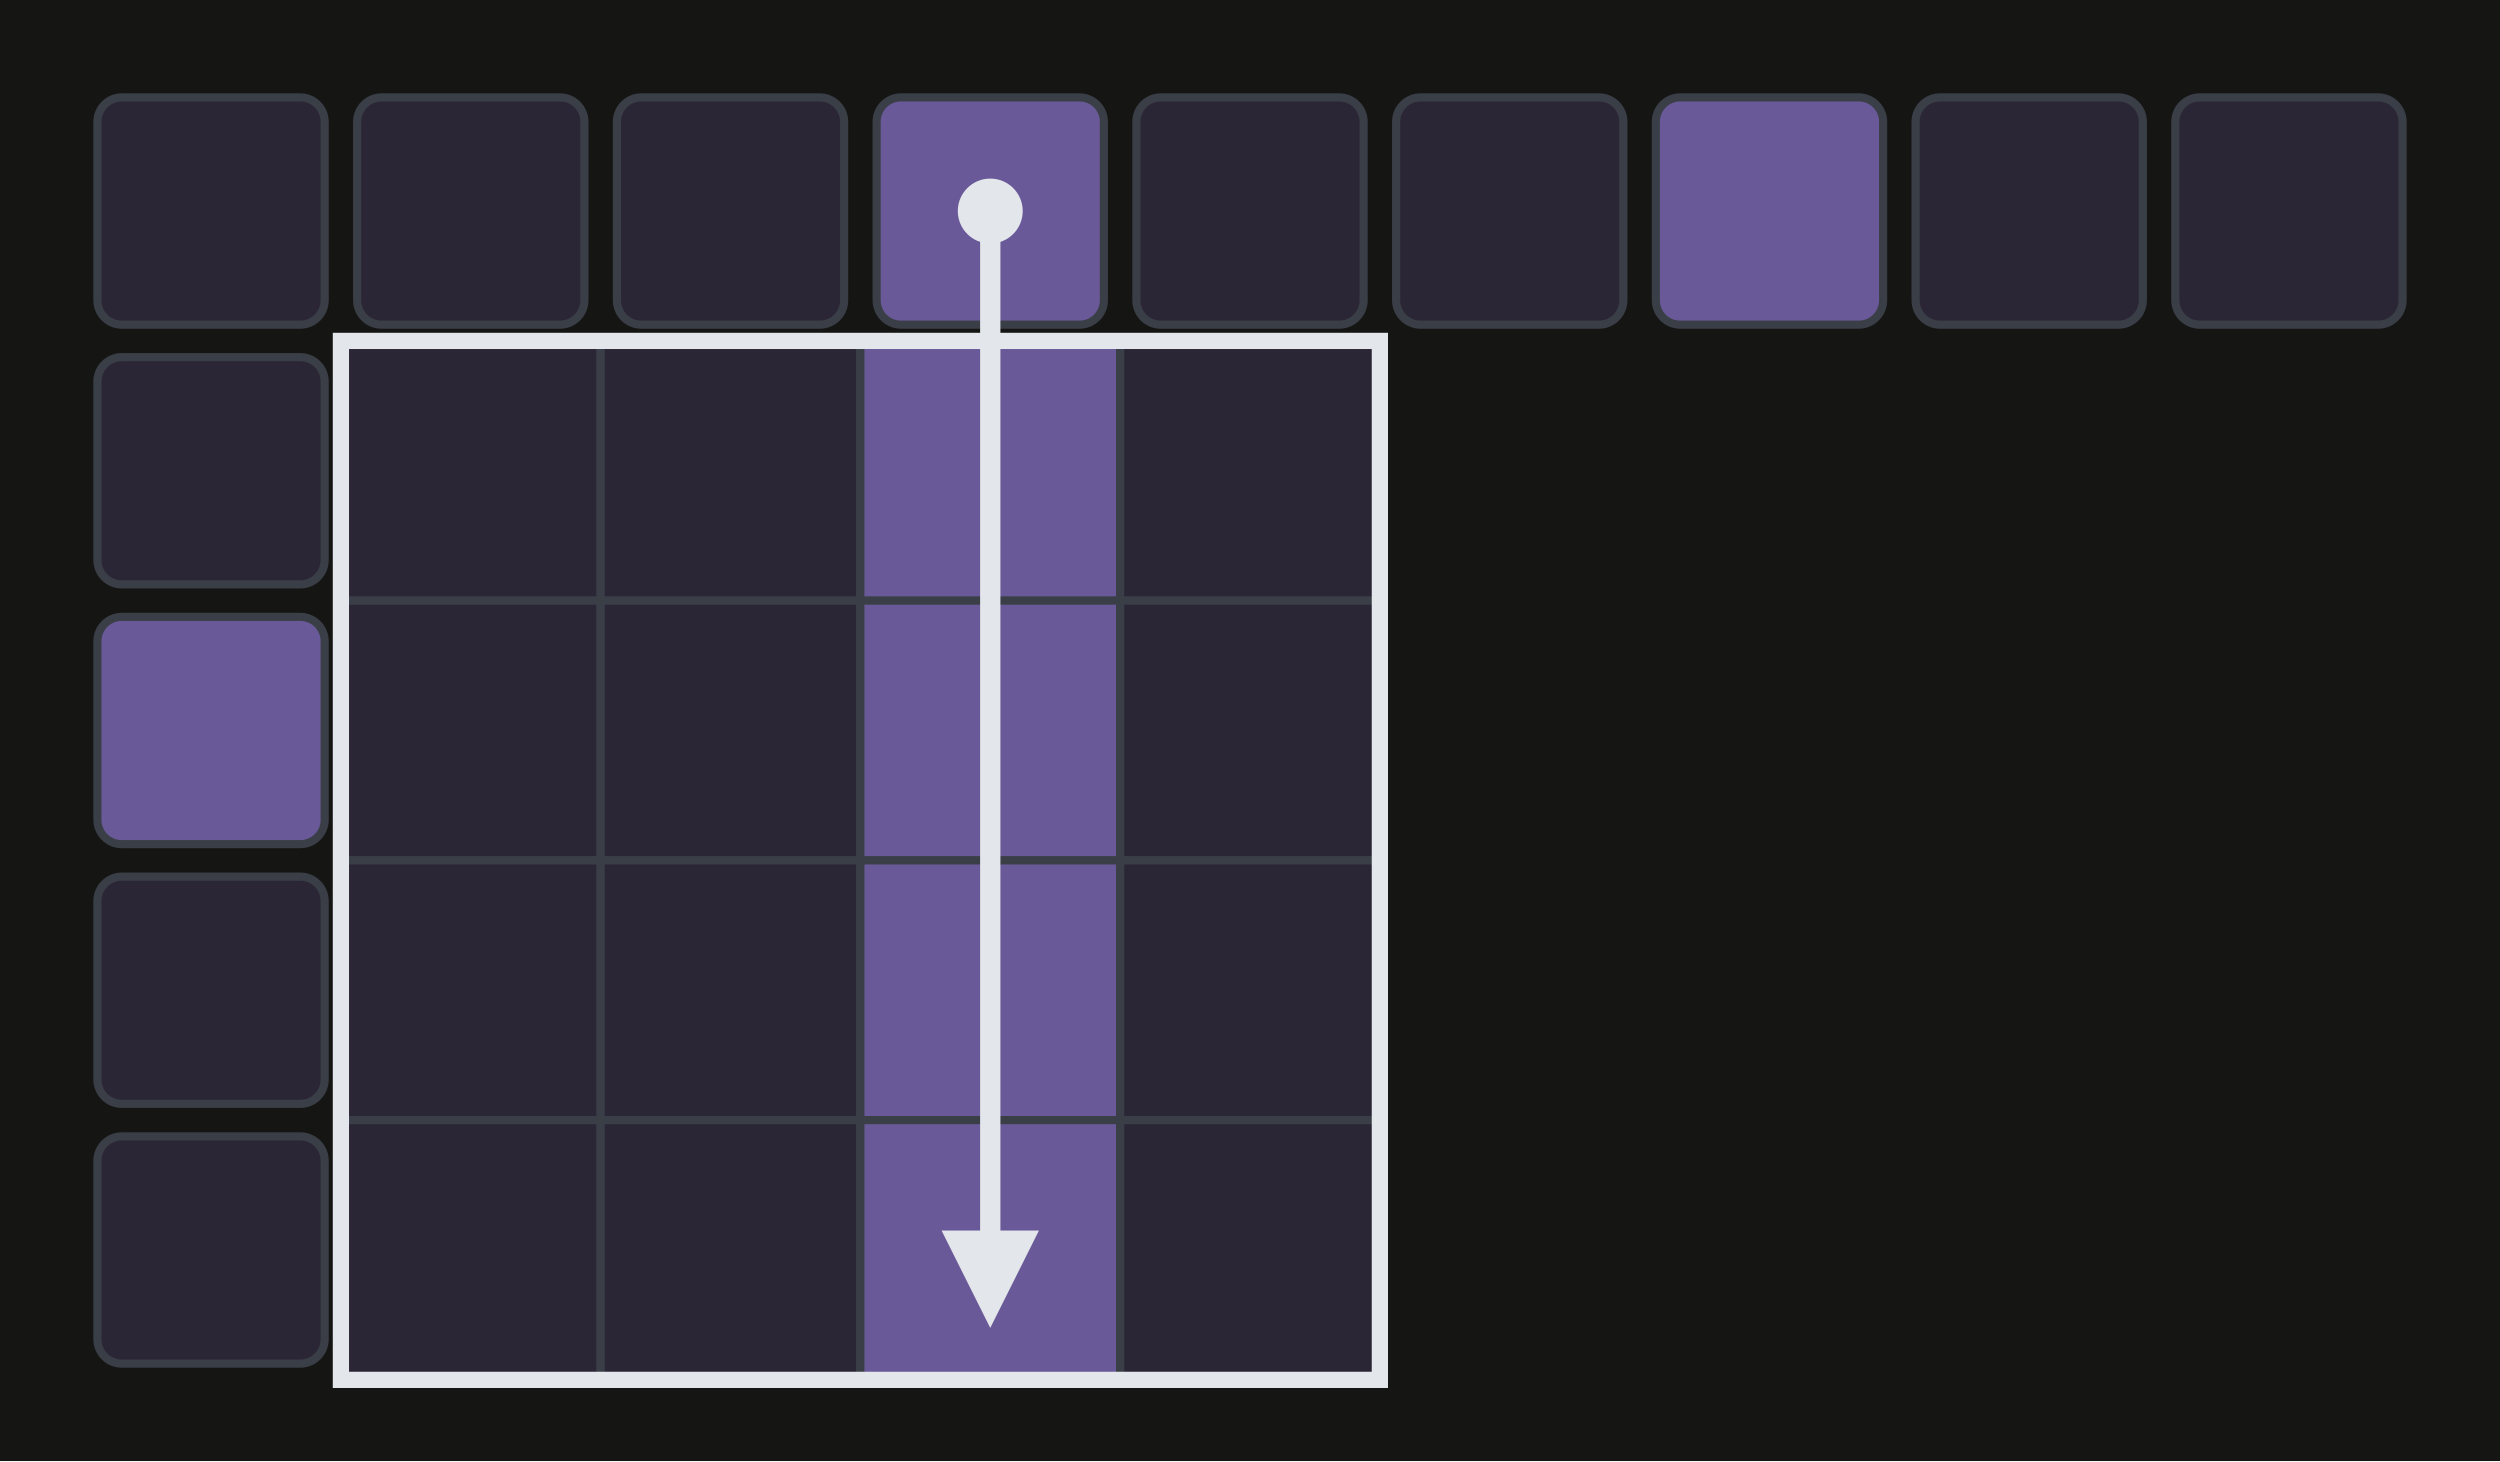
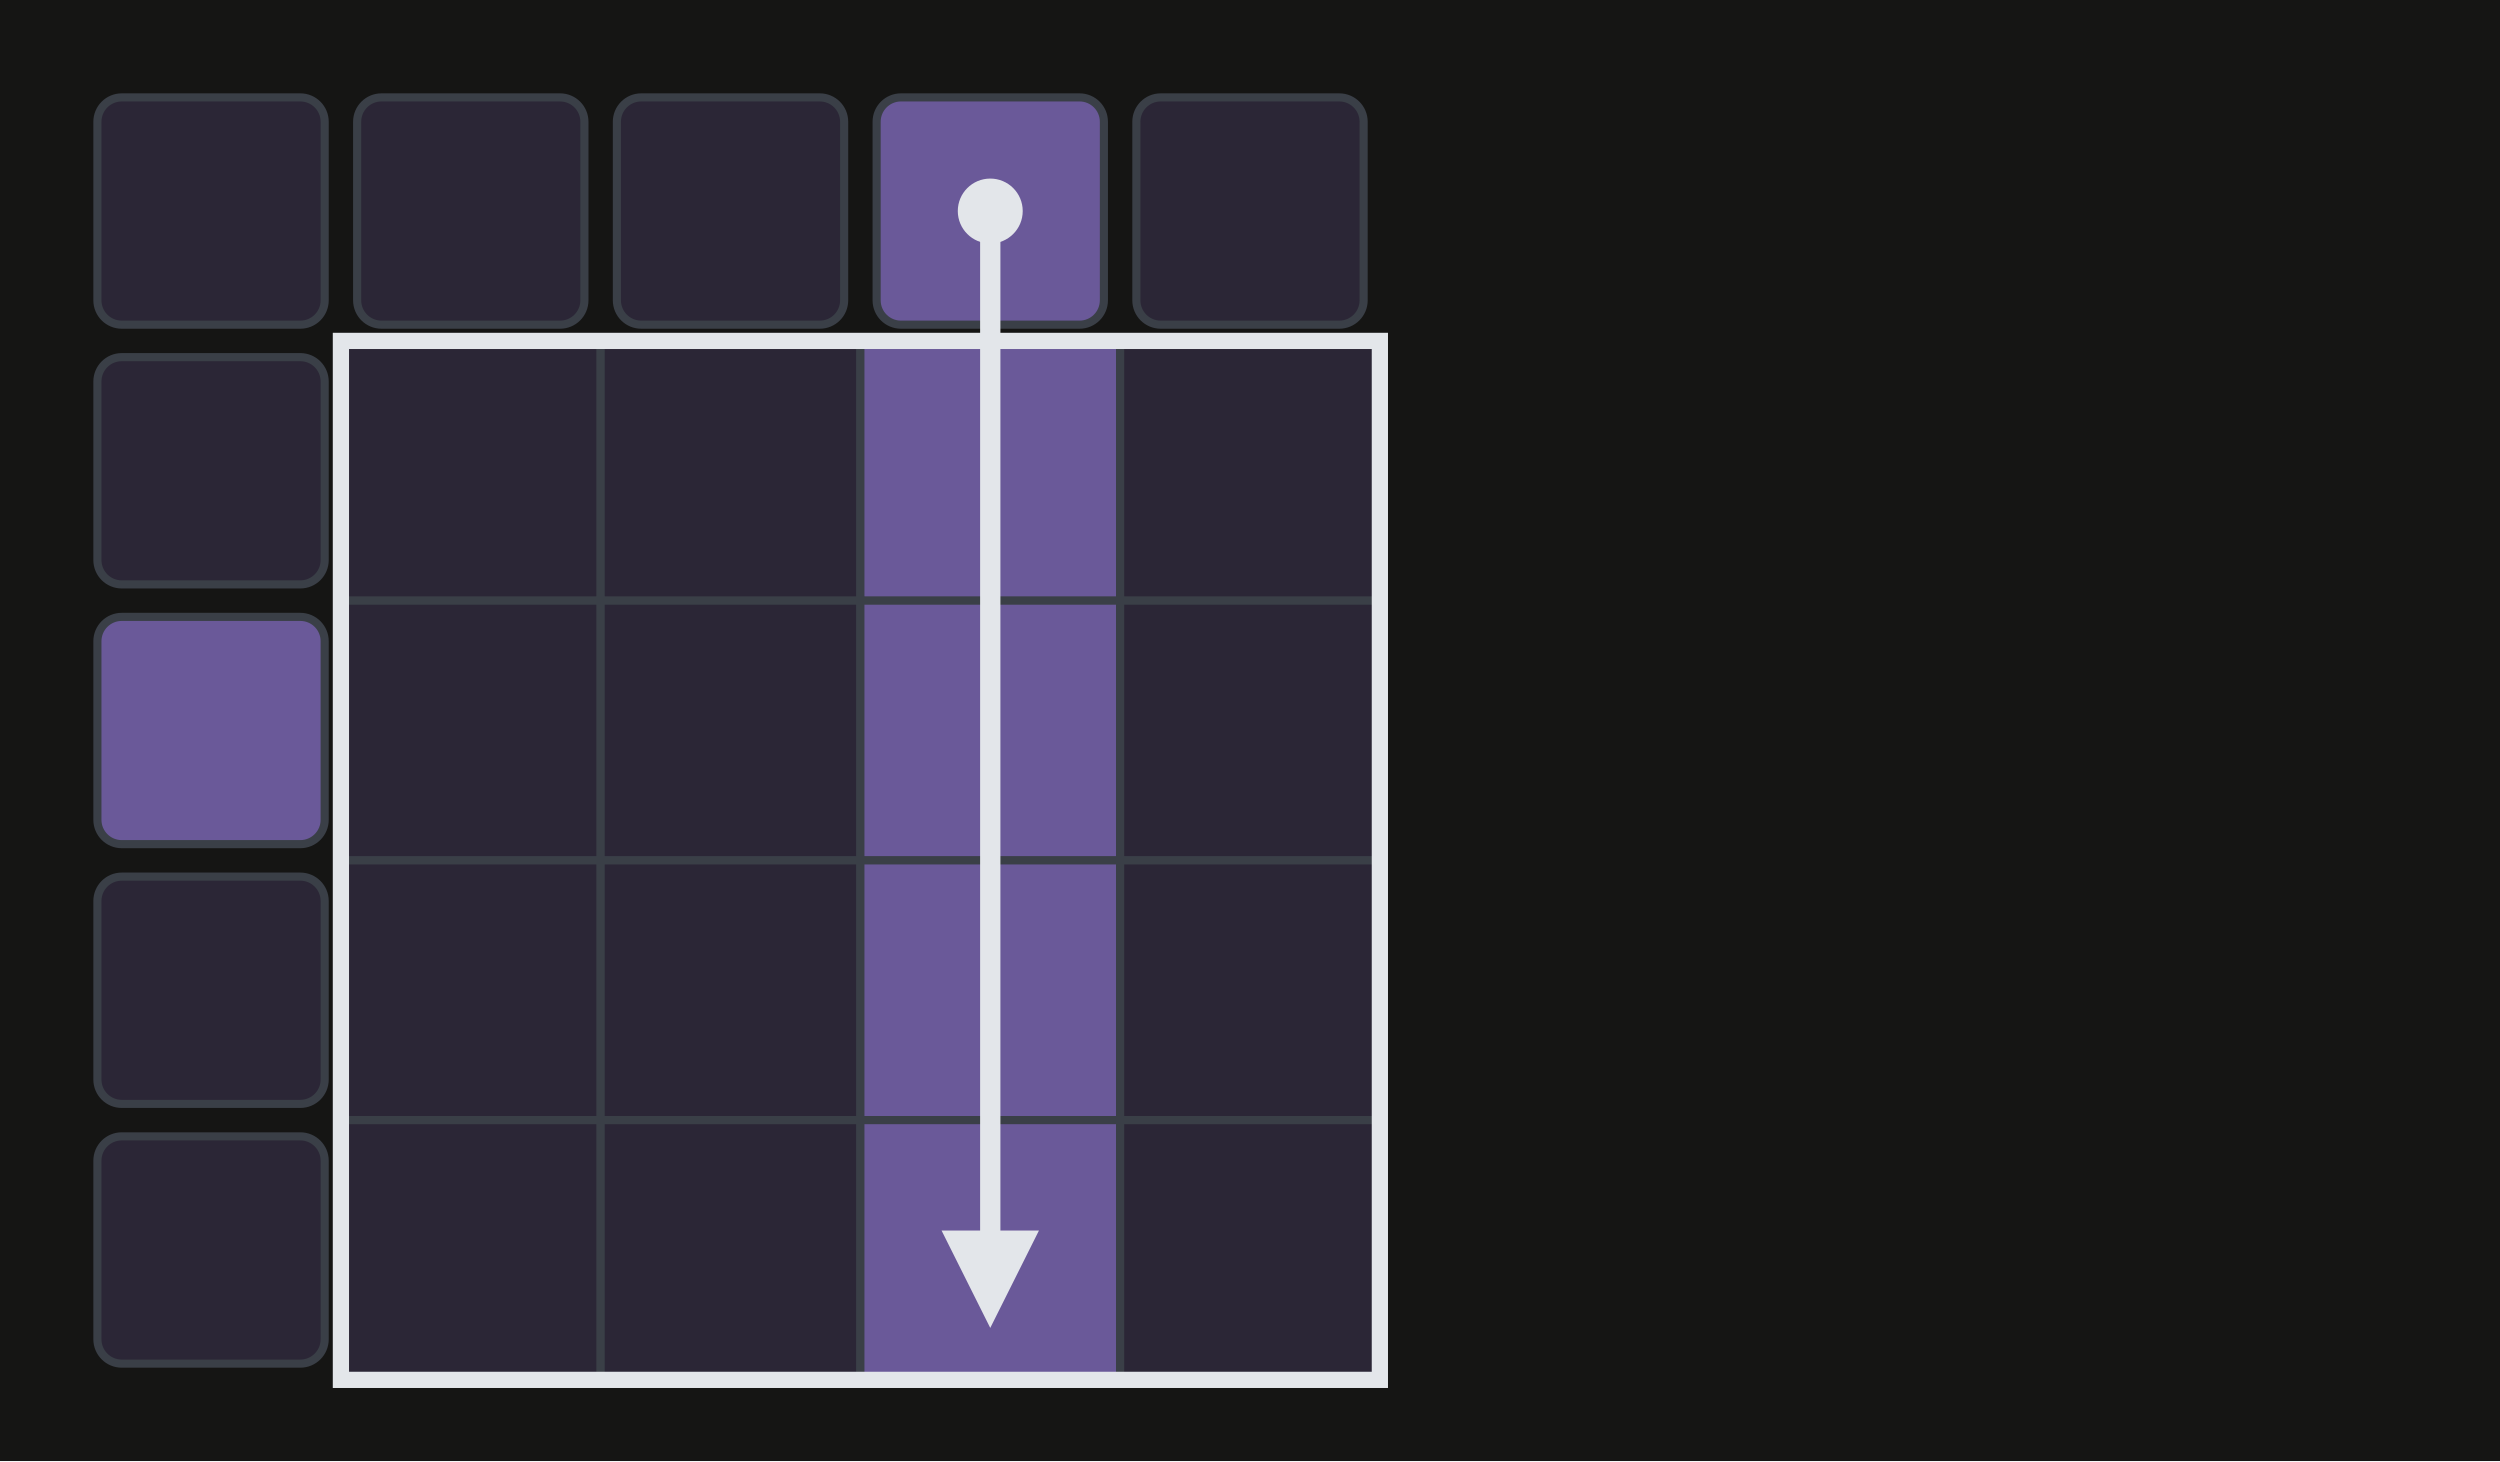
<svg xmlns="http://www.w3.org/2000/svg" viewBox="0 0 308 180" width="308" height="180">
  <rect width="308" height="180" fill="#151514" />
  <rect x="12" y="12" width="28" height="28" rx="3" fill="#151514" />
  <rect x="12" y="12" width="28" height="28" rx="3" fill="#a78bfa" fill-opacity="0.15" stroke="#3a3f47" stroke-width="1" />
  <rect x="44" y="12" width="28" height="28" rx="3" fill="#151514" />
  <rect x="44" y="12" width="28" height="28" rx="3" fill="#a78bfa" fill-opacity="0.15" stroke="#3a3f47" stroke-width="1" />
  <rect x="76" y="12" width="28" height="28" rx="3" fill="#151514" />
  <rect x="76" y="12" width="28" height="28" rx="3" fill="#a78bfa" fill-opacity="0.15" stroke="#3a3f47" stroke-width="1" />
  <rect x="108" y="12" width="28" height="28" rx="3" fill="#151514" />
  <rect x="108" y="12" width="28" height="28" rx="3" fill="#a78bfa" fill-opacity="0.58" stroke="#3a3f47" stroke-width="1" />
  <rect x="140" y="12" width="28" height="28" rx="3" fill="#151514" />
  <rect x="140" y="12" width="28" height="28" rx="3" fill="#a78bfa" fill-opacity="0.15" stroke="#3a3f47" stroke-width="1" />
-   <rect x="172" y="12" width="28" height="28" rx="3" fill="#151514" />
-   <rect x="172" y="12" width="28" height="28" rx="3" fill="#a78bfa" fill-opacity="0.15" stroke="#3a3f47" stroke-width="1" />
-   <rect x="204" y="12" width="28" height="28" rx="3" fill="#151514" />
-   <rect x="204" y="12" width="28" height="28" rx="3" fill="#a78bfa" fill-opacity="0.58" stroke="#3a3f47" stroke-width="1" />
-   <rect x="236" y="12" width="28" height="28" rx="3" fill="#151514" />
-   <rect x="236" y="12" width="28" height="28" rx="3" fill="#a78bfa" fill-opacity="0.15" stroke="#3a3f47" stroke-width="1" />
-   <rect x="268" y="12" width="28" height="28" rx="3" fill="#151514" />
-   <rect x="268" y="12" width="28" height="28" rx="3" fill="#a78bfa" fill-opacity="0.15" stroke="#3a3f47" stroke-width="1" />
  <rect x="12" y="44" width="28" height="28" rx="3" fill="#151514" />
  <rect x="12" y="44" width="28" height="28" rx="3" fill="#a78bfa" fill-opacity="0.15" stroke="#3a3f47" stroke-width="1" />
  <rect x="12" y="76" width="28" height="28" rx="3" fill="#151514" />
  <rect x="12" y="76" width="28" height="28" rx="3" fill="#a78bfa" fill-opacity="0.58" stroke="#3a3f47" stroke-width="1" />
  <rect x="12" y="108" width="28" height="28" rx="3" fill="#151514" />
  <rect x="12" y="108" width="28" height="28" rx="3" fill="#a78bfa" fill-opacity="0.15" stroke="#3a3f47" stroke-width="1" />
  <rect x="12" y="140" width="28" height="28" rx="3" fill="#151514" />
  <rect x="12" y="140" width="28" height="28" rx="3" fill="#a78bfa" fill-opacity="0.15" stroke="#3a3f47" stroke-width="1" />
  <rect x="42" y="42" width="32" height="32" rx="0" fill="#151514" />
  <rect x="42" y="42" width="32" height="32" rx="0" fill="#a78bfa" fill-opacity="0.15" stroke="#3a3f47" stroke-width="1" />
  <rect x="74" y="42" width="32" height="32" rx="0" fill="#151514" />
  <rect x="74" y="42" width="32" height="32" rx="0" fill="#a78bfa" fill-opacity="0.15" stroke="#3a3f47" stroke-width="1" />
  <rect x="106" y="42" width="32" height="32" rx="0" fill="#151514" />
  <rect x="106" y="42" width="32" height="32" rx="0" fill="#a78bfa" fill-opacity="0.58" stroke="#3a3f47" stroke-width="1" />
  <rect x="138" y="42" width="32" height="32" rx="0" fill="#151514" />
  <rect x="138" y="42" width="32" height="32" rx="0" fill="#a78bfa" fill-opacity="0.15" stroke="#3a3f47" stroke-width="1" />
  <rect x="42" y="74" width="32" height="32" rx="0" fill="#151514" />
  <rect x="42" y="74" width="32" height="32" rx="0" fill="#a78bfa" fill-opacity="0.15" stroke="#3a3f47" stroke-width="1" />
  <rect x="74" y="74" width="32" height="32" rx="0" fill="#151514" />
  <rect x="74" y="74" width="32" height="32" rx="0" fill="#a78bfa" fill-opacity="0.15" stroke="#3a3f47" stroke-width="1" />
  <rect x="106" y="74" width="32" height="32" rx="0" fill="#151514" />
  <rect x="106" y="74" width="32" height="32" rx="0" fill="#a78bfa" fill-opacity="0.58" stroke="#3a3f47" stroke-width="1" />
  <rect x="138" y="74" width="32" height="32" rx="0" fill="#151514" />
  <rect x="138" y="74" width="32" height="32" rx="0" fill="#a78bfa" fill-opacity="0.15" stroke="#3a3f47" stroke-width="1" />
  <rect x="42" y="106" width="32" height="32" rx="0" fill="#151514" />
  <rect x="42" y="106" width="32" height="32" rx="0" fill="#a78bfa" fill-opacity="0.15" stroke="#3a3f47" stroke-width="1" />
  <rect x="74" y="106" width="32" height="32" rx="0" fill="#151514" />
  <rect x="74" y="106" width="32" height="32" rx="0" fill="#a78bfa" fill-opacity="0.15" stroke="#3a3f47" stroke-width="1" />
  <rect x="106" y="106" width="32" height="32" rx="0" fill="#151514" />
  <rect x="106" y="106" width="32" height="32" rx="0" fill="#a78bfa" fill-opacity="0.58" stroke="#3a3f47" stroke-width="1" />
  <rect x="138" y="106" width="32" height="32" rx="0" fill="#151514" />
  <rect x="138" y="106" width="32" height="32" rx="0" fill="#a78bfa" fill-opacity="0.15" stroke="#3a3f47" stroke-width="1" />
  <rect x="42" y="138" width="32" height="32" rx="0" fill="#151514" />
  <rect x="42" y="138" width="32" height="32" rx="0" fill="#a78bfa" fill-opacity="0.15" stroke="#3a3f47" stroke-width="1" />
  <rect x="74" y="138" width="32" height="32" rx="0" fill="#151514" />
  <rect x="74" y="138" width="32" height="32" rx="0" fill="#a78bfa" fill-opacity="0.15" stroke="#3a3f47" stroke-width="1" />
  <rect x="106" y="138" width="32" height="32" rx="0" fill="#151514" />
  <rect x="106" y="138" width="32" height="32" rx="0" fill="#a78bfa" fill-opacity="0.58" stroke="#3a3f47" stroke-width="1" />
  <rect x="138" y="138" width="32" height="32" rx="0" fill="#151514" />
  <rect x="138" y="138" width="32" height="32" rx="0" fill="#a78bfa" fill-opacity="0.15" stroke="#3a3f47" stroke-width="1" />
  <rect x="42" y="42" width="128" height="128" fill="none" stroke="#e3e6ea" stroke-width="2" />
  <line x1="122.0" y1="26.0" x2="122.0" y2="155.6" stroke="#e3e6ea" stroke-width="2.5" stroke-linecap="round" />
  <path d="M 122.0 163.6 L 116.0 151.6 L 128.0 151.6 z" fill="#e3e6ea" />
  <circle cx="122.0" cy="26.0" r="4" fill="#e3e6ea" />
</svg>
